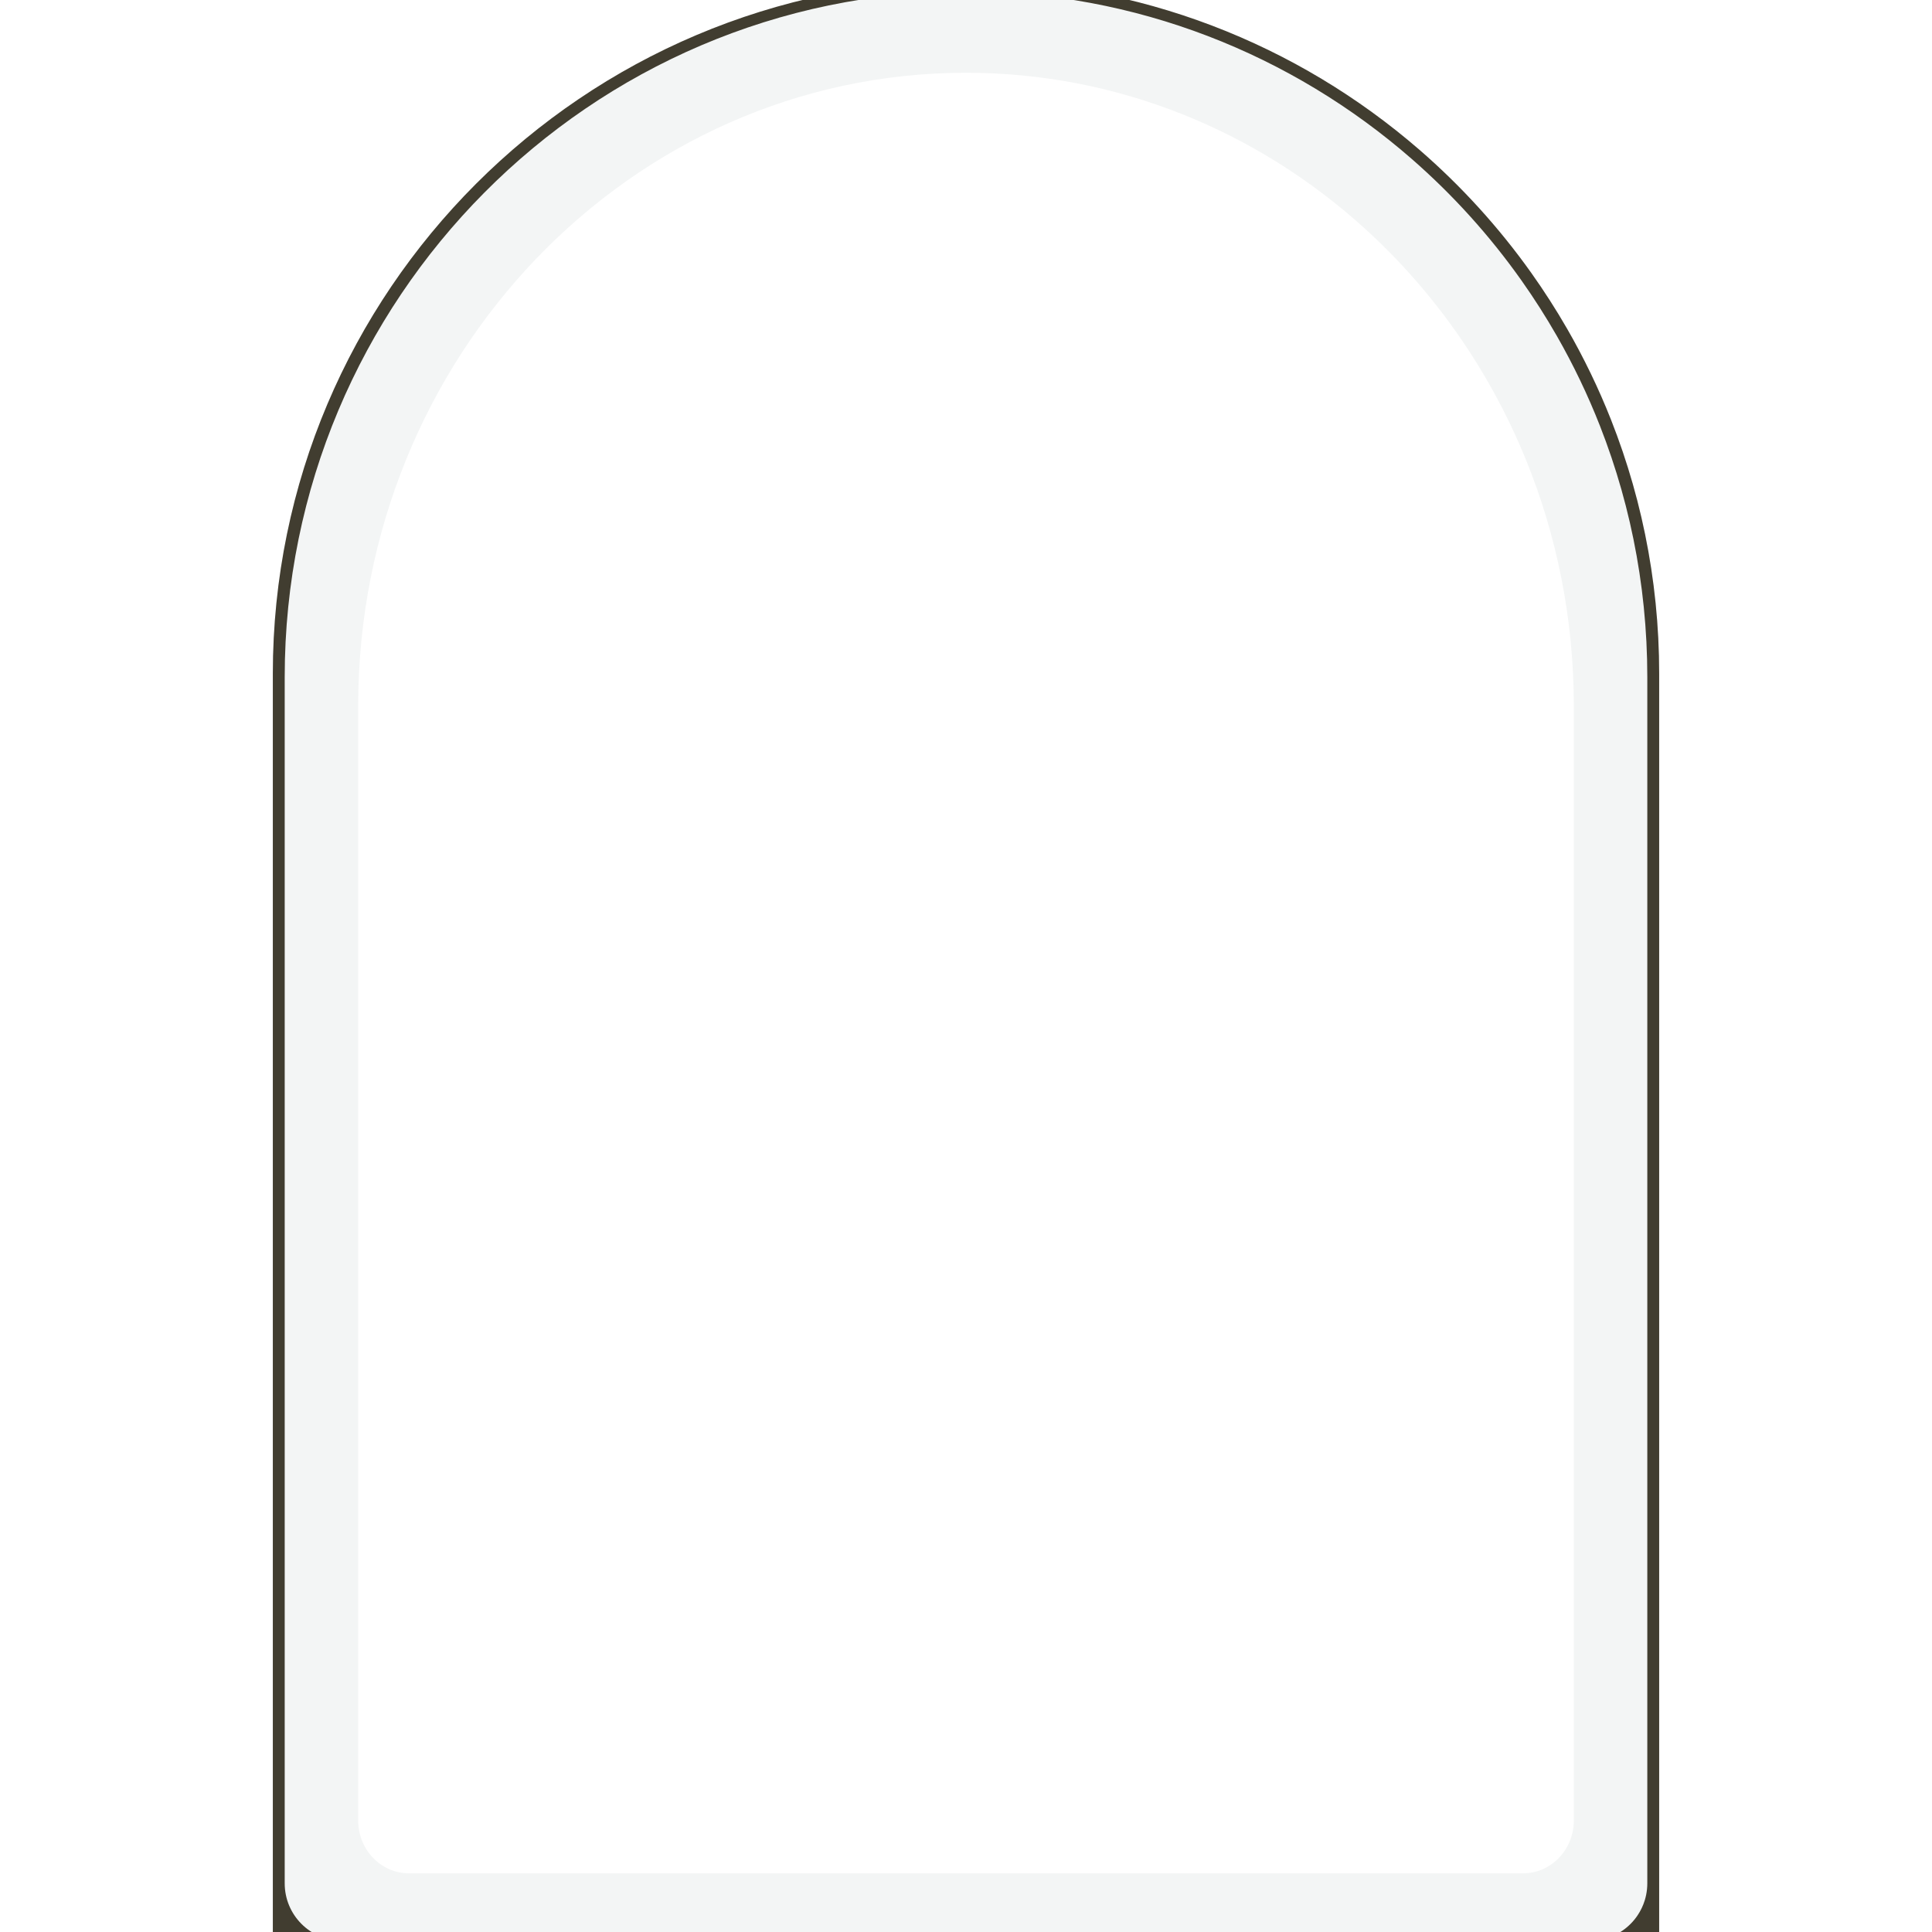
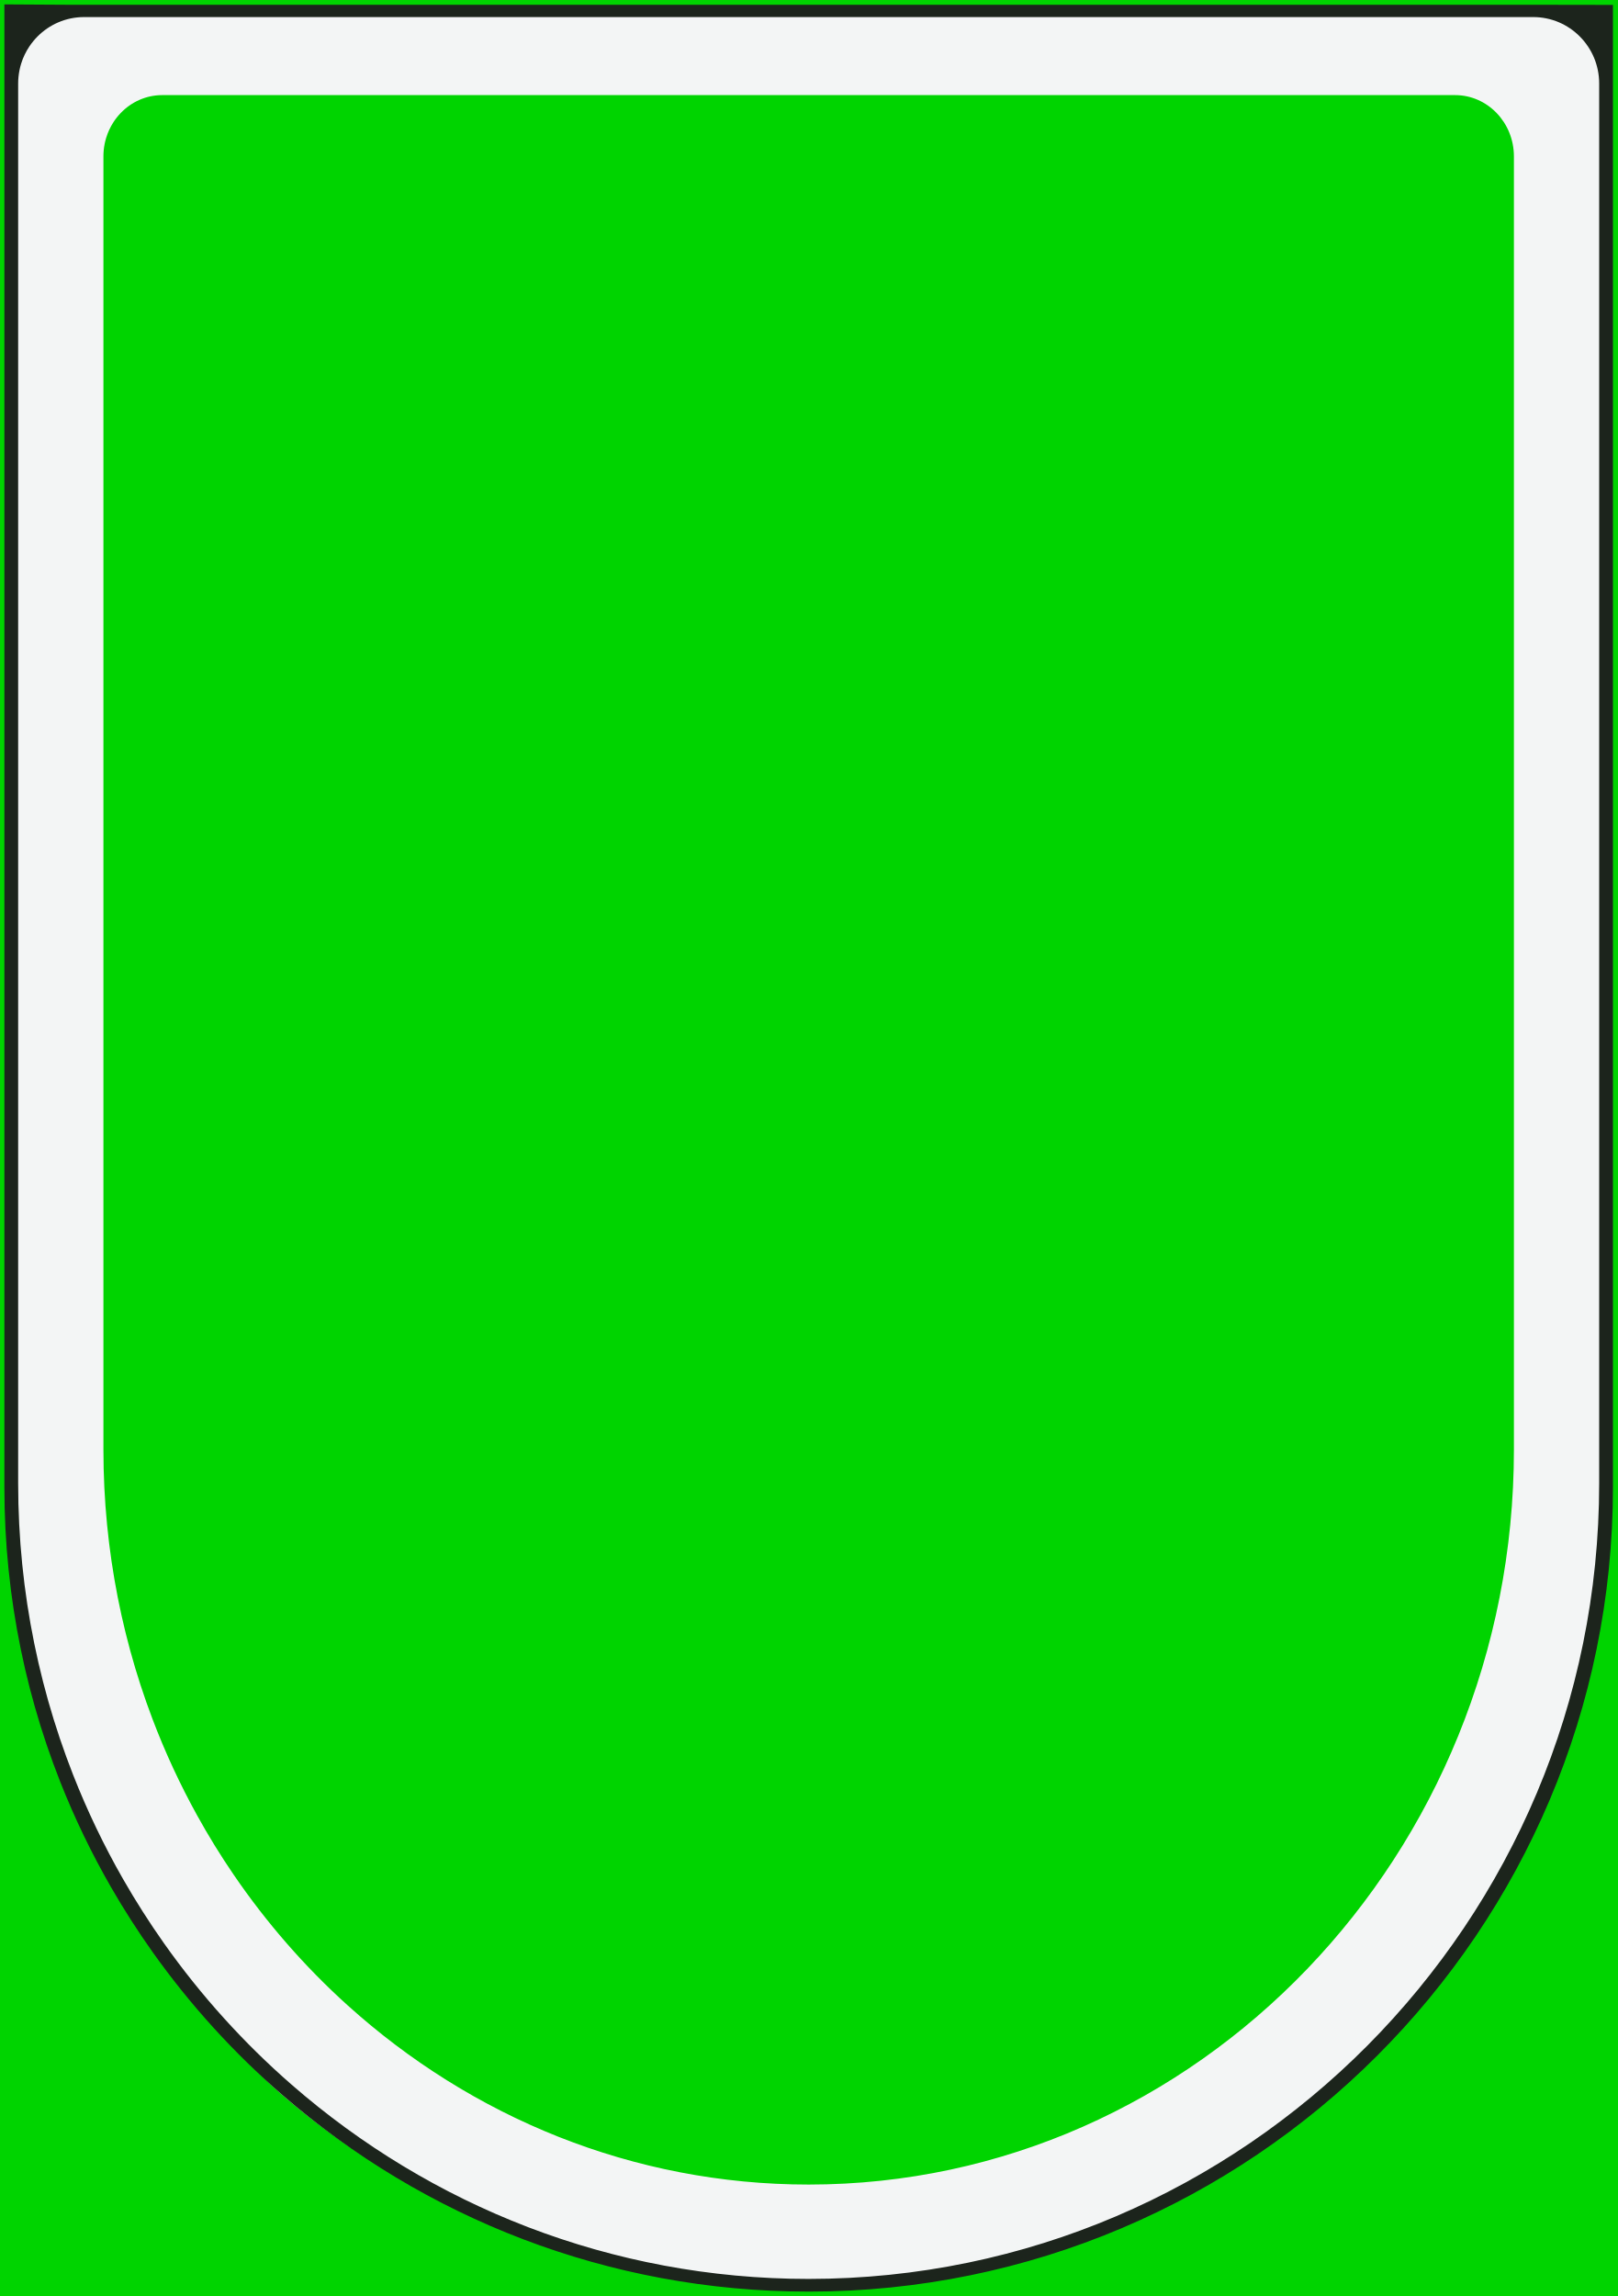
- <svg xmlns="http://www.w3.org/2000/svg" version="1.1" width="512" viewBox="0 0 511.089 511.089" height="512" enable-background="new 0 0 511.089 511.089" id="Capa_1">
+ <svg xmlns="http://www.w3.org/2000/svg" version="1.1" width="369.398" viewBox="0 0 368.741 523.401" height="524.334" enable-background="new 0 0 511.089 511.089" id="Capa_1">
  <defs id="defs1158" />
-   <path d="m 255.544,-5.158 c -101.112,0 -183.372,82.261 -183.372,183.372 v 161.32 176.593 l 15.299,0.025 H 255.544 423.616 l 15.301,0.094 V 339.534 178.215 c 0,-6.319 -0.322,-12.566 -0.949,-18.722 -0.157,-1.539 -0.332,-3.071 -0.526,-4.599 -0.39,-3.056 -0.855,-6.09 -1.394,-9.097 -0.269,-1.504 -0.558,-2.999 -0.864,-4.49 -0.612,-2.982 -1.294,-5.938 -2.049,-8.865 -0.377,-1.464 -0.773,-2.92 -1.185,-4.369 -0.825,-2.899 -1.72,-5.767 -2.683,-8.606 -0.963,-2.839 -1.992,-5.648 -3.088,-8.422 -3.288,-8.324 -7.17,-16.352 -11.591,-24.031 -1.474,-2.56 -3.007,-5.08 -4.599,-7.561 -1.592,-2.48 -3.242,-4.922 -4.948,-7.319 -8.529,-11.985 -18.462,-22.906 -29.557,-32.52 0,0 -0.002,0 -0.002,0 C 343.305,11.731 301.361,-5.158 255.544,-5.158 Z m 0,24.406 c 40.175,0 76.954,15.431 105.168,40.906 0,0 0.002,0 0.002,0 9.728,8.784 18.437,18.764 25.917,29.715 1.496,2.19 2.944,4.419 4.34,6.685 1.396,2.266 2.74,4.571 4.032,6.91 3.877,7.017 7.28,14.351 10.164,21.957 0.961,2.535 1.864,5.1 2.708,7.693 0.844,2.594 1.628,5.216 2.351,7.865 0.362,1.324 0.708,2.654 1.039,3.991 0.662,2.675 1.263,5.377 1.8,8.101 0.268,1.362 0.52,2.73 0.756,4.104 0.472,2.748 0.881,5.518 1.222,8.309 0.171,1.396 0.325,2.797 0.462,4.203 0.55,5.625 0.831,11.332 0.831,17.106 v 147.395 147.395 c 0,0.483 -0.022,0.961 -0.068,1.431 -0.092,0.94 -0.273,1.85 -0.534,2.726 -0.392,1.313 -0.965,2.544 -1.688,3.659 -0.241,0.372 -0.499,0.731 -0.772,1.076 -0.274,0.346 -0.564,0.678 -0.868,0.994 -2.428,2.53 -5.78,4.094 -9.485,4.094 H 255.544 108.169 c -7.409,0 -13.417,-6.261 -13.417,-13.981 V 334.188 186.793 c 0,-92.385 72.133,-167.545 160.793,-167.545 z" style="fill:#f3f5f5;stroke:none;stroke-width:0.817;stroke-miterlimit:4;stroke-dasharray:none;fill-opacity:1" id="path1147-4-1" />
-   <path d="m 255.545,-5.157 c -101.112,0 -183.372,82.261 -183.372,183.372 V 339.534 516.129 l 15.301,0.025 H 255.545 423.616 l 15.301,0.092 V 339.534 178.216 c 0,-6.319 -0.32,-12.566 -0.948,-18.722 -0.157,-1.539 -0.334,-3.073 -0.528,-4.601 -0.39,-3.056 -0.855,-6.088 -1.394,-9.095 -0.269,-1.504 -0.556,-2.999 -0.862,-4.49 -0.612,-2.982 -1.296,-5.938 -2.051,-8.865 -0.377,-1.464 -0.773,-2.92 -1.185,-4.369 -0.825,-2.899 -1.72,-5.769 -2.683,-8.608 -0.963,-2.839 -1.992,-5.648 -3.088,-8.422 -3.288,-8.324 -7.168,-16.35 -11.589,-24.029 -1.474,-2.56 -3.009,-5.08 -4.601,-7.561 -1.592,-2.48 -3.24,-4.922 -4.946,-7.319 -8.529,-11.985 -18.464,-22.906 -29.559,-32.52 0,0 -0.002,0 -0.002,0 -32.176,-27.881 -74.12,-44.77 -119.937,-44.77 z m 0,2.893 c 45.031,0 86.256,16.704 117.88,44.28 0,0 0.002,0 0.002,0 10.904,9.509 20.668,20.311 29.052,32.165 1.677,2.371 3.298,4.786 4.862,7.239 1.564,2.453 3.073,4.945 4.521,7.477 4.345,7.596 8.158,15.535 11.39,23.768 1.077,2.744 2.09,5.523 3.036,8.331 0.946,2.808 1.827,5.645 2.638,8.512 0.405,1.434 0.793,2.875 1.164,4.322 0.742,2.895 1.415,5.819 2.016,8.768 0.301,1.474 0.583,2.954 0.848,4.441 0.529,2.974 0.988,5.975 1.371,8.998 0.191,1.511 0.363,3.026 0.517,4.549 0.616,6.089 0.934,12.269 0.934,18.52 V 338.662 498.219 c 0,0.522 -0.028,1.039 -0.08,1.548 -0.103,1.017 -0.304,2.004 -0.597,2.952 -0.439,1.422 -1.082,2.754 -1.893,3.962 -0.27,0.403 -0.559,0.79 -0.866,1.164 -0.307,0.374 -0.63,0.734 -0.971,1.076 -2.721,2.739 -6.481,4.432 -10.633,4.432 h -165.19 -165.19 c -8.305,0 -15.04,-6.776 -15.04,-15.133 V 338.662 179.107 c 0,-100.007 80.852,-181.37 180.23,-181.37 z" style="fill:#413d30;stroke:none;stroke-width:0.817;stroke-miterlimit:4;stroke-dasharray:none;fill-opacity:1" id="path1147-4" />
+   <rect y="-47.794" x="-92.003" height="655.972" width="561.579" id="rect1337" style="fill:#00d400;fill-opacity:1;stroke:none;stroke-width:0.801;stroke-linecap:square;stroke-miterlimit:4;stroke-dasharray:none" />
+   <path d="m 184.371,520.406 c 101.112,0 183.091,-80.267 182.43,-181.376 L 365.747,177.711 366.424,2.248 351.125,2.222 184.371,1.657 16.299,1.846 2.317,2.506 V 177.711 339.031 c 0,6.319 0.322,12.566 0.949,18.722 0.157,1.539 0.332,3.071 0.526,4.599 0.39,3.056 0.855,6.09 1.394,9.097 0.269,1.504 0.558,2.999 0.864,4.49 0.612,2.982 1.294,5.938 2.049,8.865 0.377,1.464 0.773,2.92 1.185,4.369 0.825,2.899 1.72,5.767 2.683,8.606 0.963,2.839 1.992,5.648 3.088,8.422 3.288,8.324 7.17,15.41 11.591,23.089 1.474,2.56 3.007,5.08 4.599,7.561 1.592,2.48 3.242,4.922 4.948,7.319 8.529,11.985 17.143,23.849 28.238,33.462 h 0.002 c 32.176,27.881 74.12,42.773 119.937,42.773 z m 0,-22.409 c -40.175,0 -76.954,-15.431 -105.168,-40.906 h -0.002 c -9.728,-8.784 -18.437,-18.764 -25.917,-29.715 -1.496,-2.19 -2.944,-4.419 -4.34,-6.685 -1.396,-2.266 -2.74,-4.571 -4.032,-6.91 -3.877,-7.017 -7.28,-14.351 -10.164,-21.957 -0.961,-2.535 -1.864,-5.1 -2.708,-7.693 -0.844,-2.594 -1.628,-5.216 -2.351,-7.865 -0.362,-1.324 -0.708,-2.654 -1.039,-3.991 -0.662,-2.675 -1.263,-5.377 -1.8,-8.101 -0.268,-1.362 -0.52,-2.73 -0.756,-4.104 -0.472,-2.748 -0.881,-5.518 -1.222,-8.309 -0.171,-1.396 -0.325,-2.797 -0.462,-4.203 -0.55,-5.625 -0.831,-11.332 -0.831,-17.106 V 183.057 35.661 c 0,-0.483 0.022,-0.961 0.068,-1.431 0.092,-0.94 0.273,-1.85 0.534,-2.726 0.392,-1.313 0.965,-2.544 1.688,-3.659 0.241,-0.372 0.499,-0.731 0.772,-1.076 0.274,-0.346 0.564,-0.678 0.868,-0.994 2.428,-2.53 5.78,-4.094 9.485,-4.094 H 184.371 331.747 c 7.409,0 13.417,6.261 13.417,13.981 V 183.057 330.452 c 0,92.385 -72.133,167.545 -160.793,167.545 z" style="fill:#f3f5f5;fill-opacity:1;stroke:none;stroke-width:0.817;stroke-miterlimit:4;stroke-dasharray:none" id="path1147-4-1" />
+   <path d="m 184.371,522.402 c 101.112,0 183.372,-82.261 183.372,-183.372 V 177.712 1.116 l -15.301,-0.025 H 184.371 16.299 L 0.998,0.999 V 177.712 339.029 c 0,6.319 0.32,12.566 0.948,18.722 0.157,1.539 0.334,3.073 0.528,4.601 0.39,3.056 0.855,6.088 1.394,9.095 0.269,1.504 0.556,2.999 0.862,4.49 0.612,2.982 1.296,5.938 2.051,8.865 0.377,1.464 0.773,2.92 1.185,4.369 0.825,2.899 1.72,5.769 2.683,8.608 0.963,2.839 1.992,5.648 3.088,8.422 3.288,8.324 7.168,16.35 11.589,24.029 1.474,2.56 3.009,5.08 4.601,7.561 1.592,2.48 3.24,4.922 4.946,7.319 8.529,11.985 18.464,22.906 29.559,32.52 0,0 0.002,0 0.002,0 32.176,27.881 74.12,44.77 119.937,44.77 z m 0,-2.893 c -45.031,0 -86.256,-16.704 -117.88,-44.28 0,0 -0.002,0 -0.002,0 -10.904,-9.509 -20.668,-20.311 -29.052,-32.165 -1.677,-2.371 -3.298,-4.786 -4.862,-7.239 -1.564,-2.453 -3.073,-4.945 -4.521,-7.477 -4.345,-7.596 -8.158,-15.535 -11.39,-23.768 -1.077,-2.744 -2.09,-5.523 -3.036,-8.331 -0.946,-2.808 -1.827,-5.645 -2.638,-8.512 -0.405,-1.434 -0.793,-2.875 -1.164,-4.322 -0.742,-2.895 -1.415,-5.819 -2.016,-8.768 -0.301,-1.474 -0.583,-2.954 -0.848,-4.441 -0.529,-2.974 -0.988,-5.975 -1.371,-8.998 -0.191,-1.511 -0.363,-3.026 -0.517,-4.549 -0.616,-6.089 -0.934,-12.269 -0.934,-18.52 V 178.583 19.026 c 0,-0.522 0.028,-1.039 0.08,-1.548 0.103,-1.017 0.304,-2.004 0.597,-2.952 0.439,-1.422 1.082,-2.754 1.893,-3.962 0.27,-0.403 0.559,-0.79 0.866,-1.164 0.307,-0.374 0.63,-0.734 0.971,-1.076 2.721,-2.739 6.481,-4.432 10.633,-4.432 H 184.371 349.56 c 8.305,0 15.04,6.776 15.04,15.133 V 178.583 338.138 c 0,100.007 -80.852,181.37 -180.23,181.37 z" style="fill:#1c241c;fill-opacity:1;stroke:none;stroke-width:0.817;stroke-miterlimit:4;stroke-dasharray:none" id="path1147-4" />
</svg>
